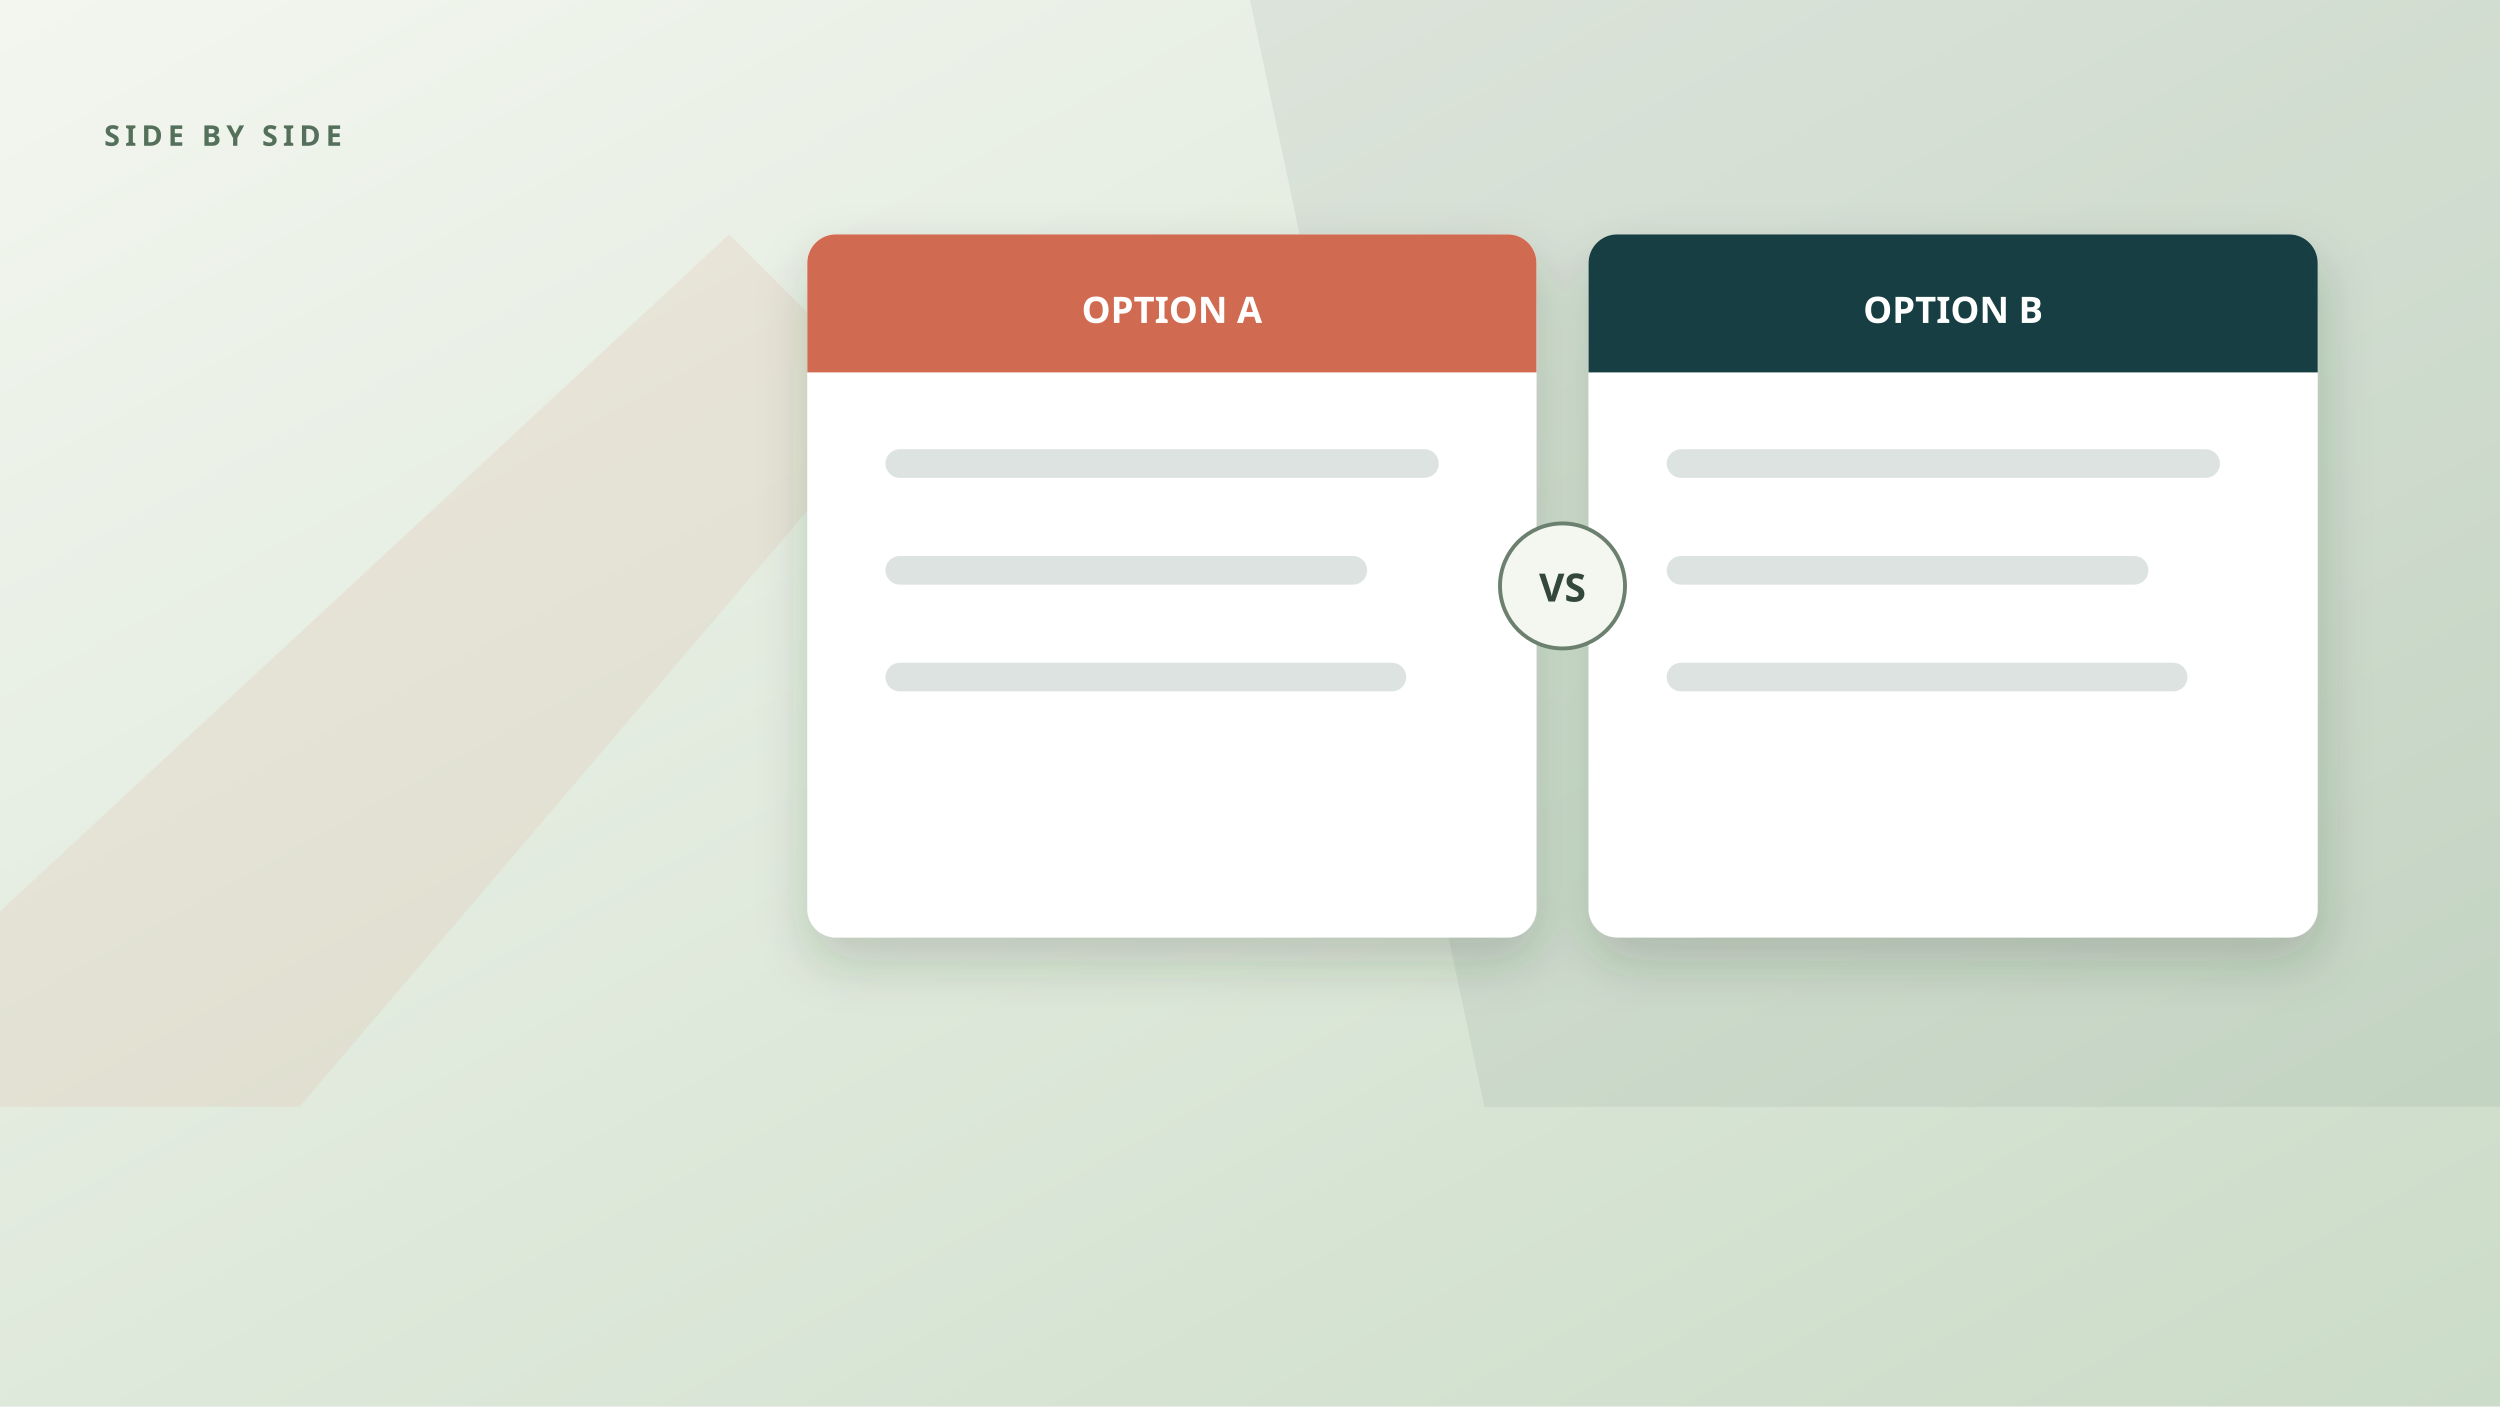
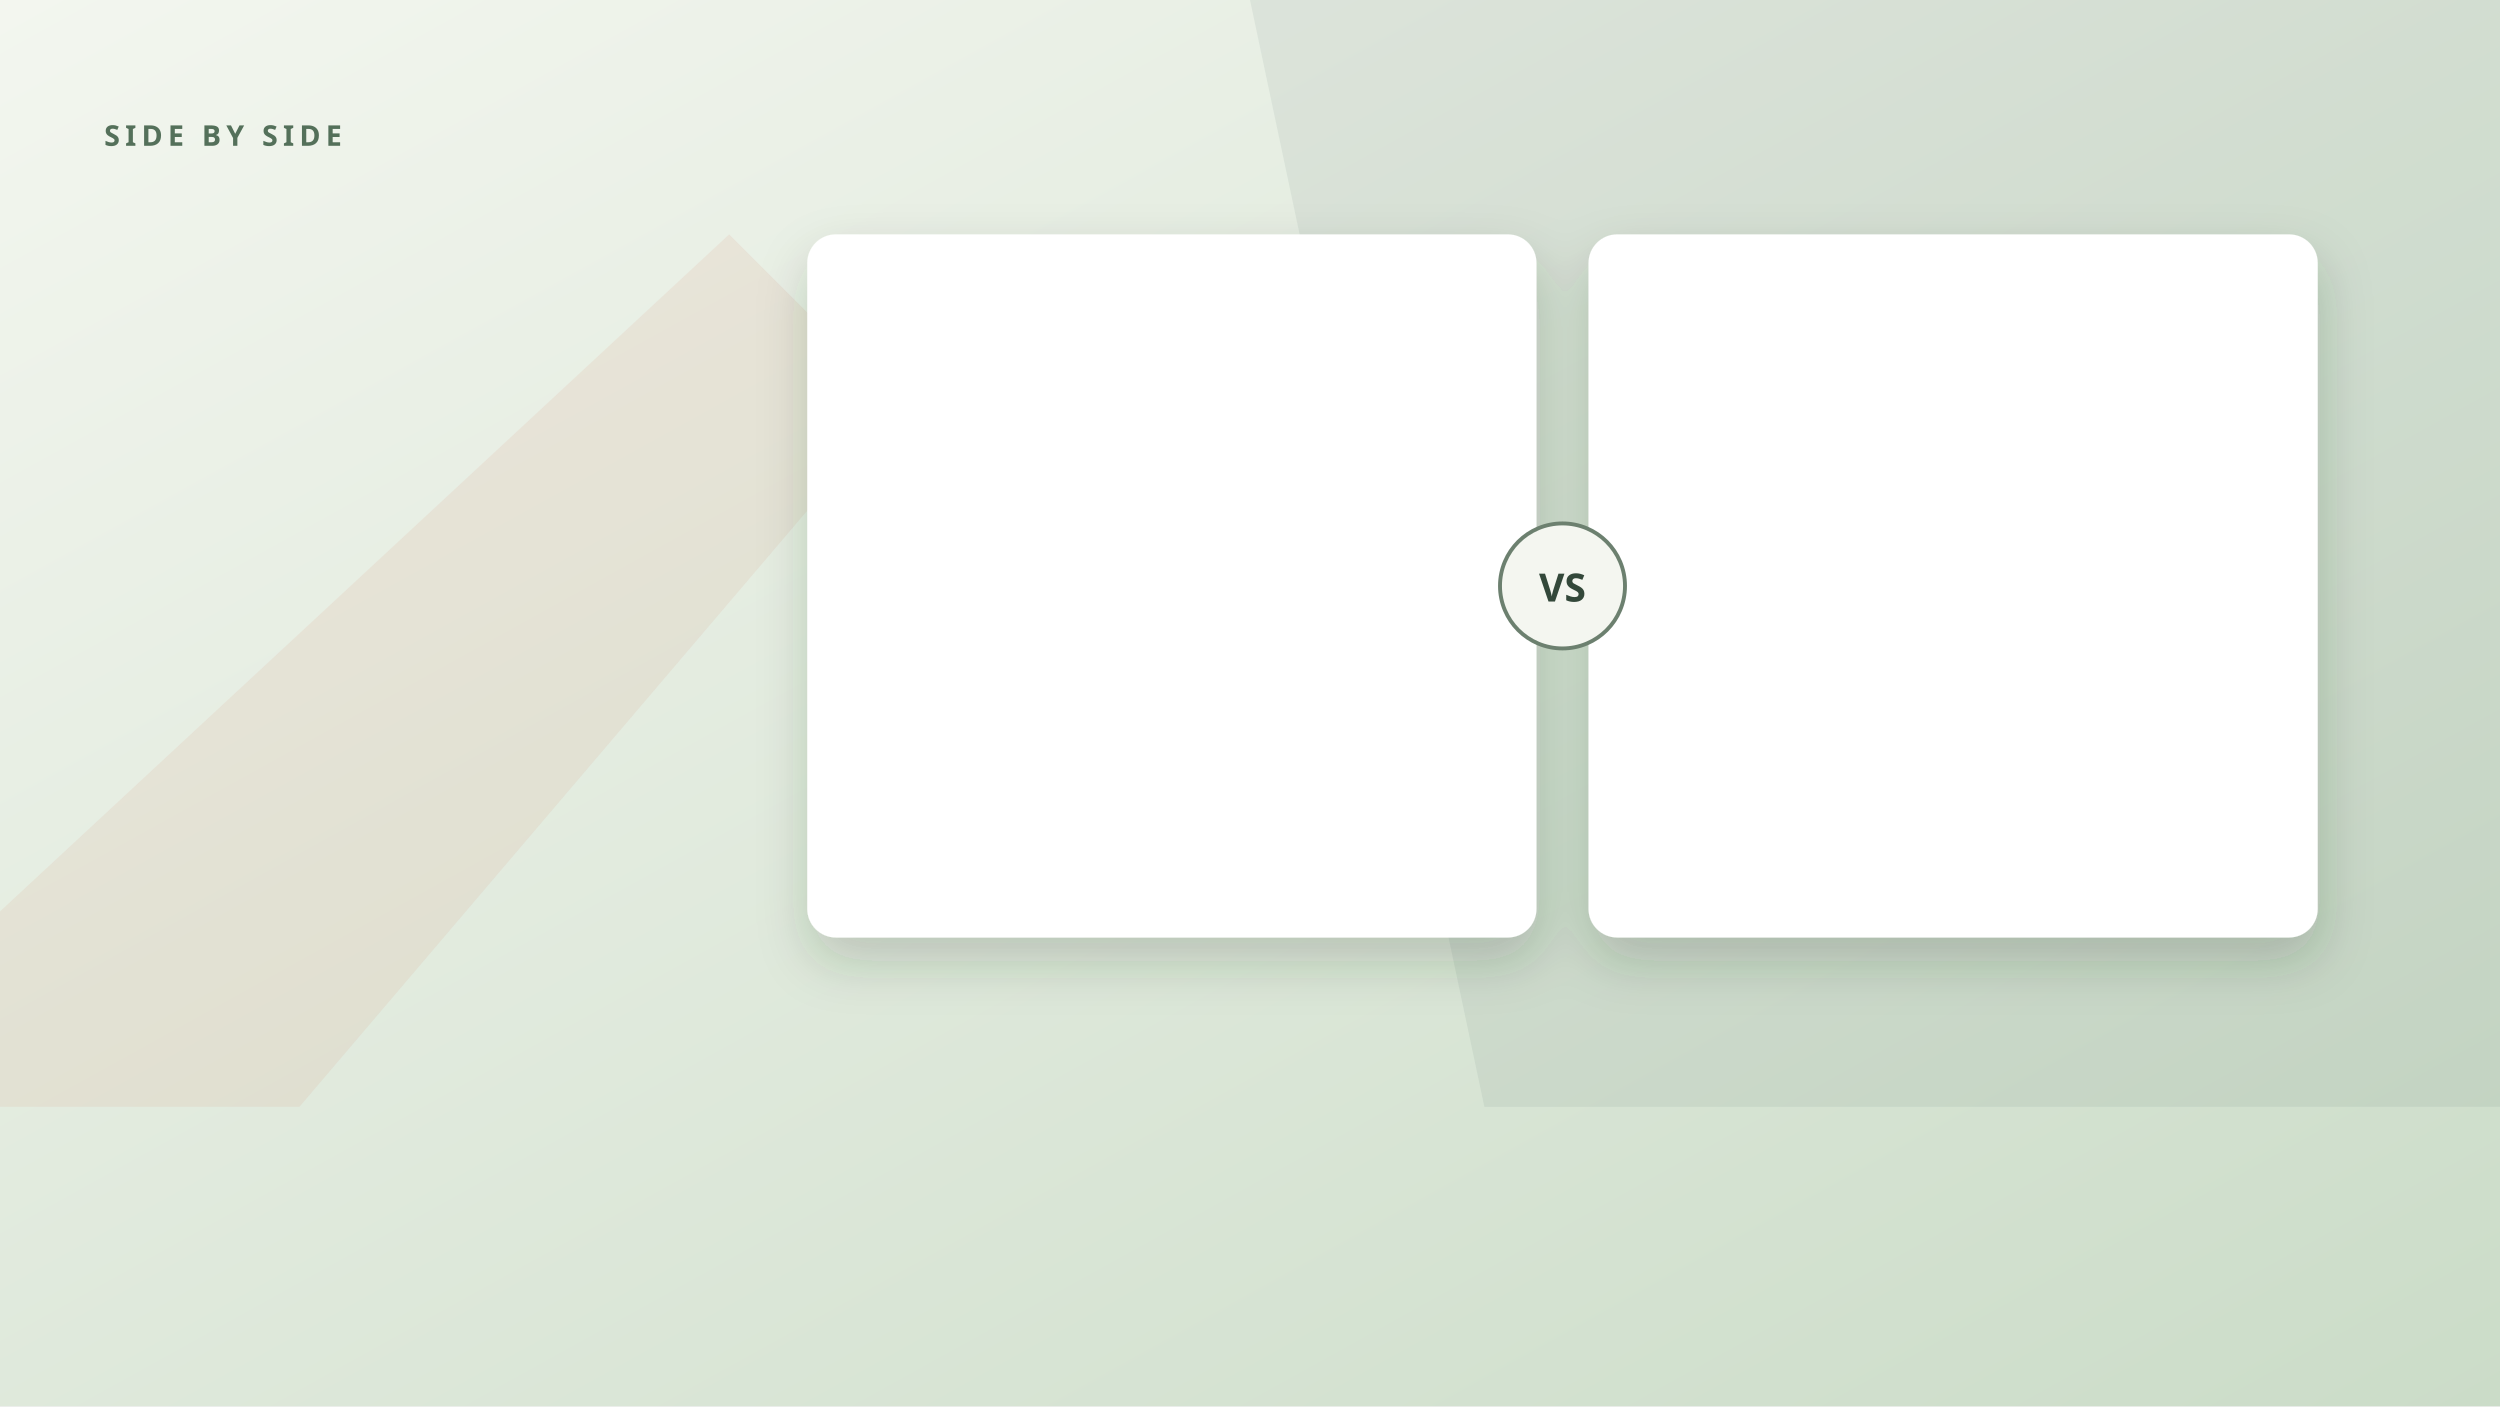
<svg xmlns="http://www.w3.org/2000/svg" viewBox="0 0 1920 1080" width="1920" height="1080">
  <defs>
    <linearGradient id="comparison-bg" x2="1" y2="1">
      <stop stop-color="#f3f6ef" />
      <stop offset="1" stop-color="#cbdcc8" />
    </linearGradient>
    <linearGradient id="comparison-cloud" y2="1">
      <stop stop-color="#fff" />
      <stop offset="1" stop-color="#e3eee1" />
    </linearGradient>
    <filter id="comparison-shadow" x="-20%" y="-20%" width="140%" height="150%">
      <feDropShadow dy="18" stdDeviation="20" flood-color="#24352a" flood-opacity=".2" />
    </filter>
  </defs>
  <rect width="1920" height="1080" fill="url(#comparison-bg)" />
  <path d="M960 0H1920V850H1140Z" fill="#173e42" opacity=".07" />
  <path d="M0 700L560 180 690 310 230 850H0Z" fill="#d06b51" opacity=".09" />
  <text x="80" y="112" fill="#54705a" font-family="Segoe UI, sans-serif" font-size="22" font-weight="800" letter-spacing="4">SIDE BY SIDE</text>
  <g filter="url(#comparison-shadow)" fill="#fff">
    <rect x="620" y="180" width="560" height="540" rx="22" />
    <rect x="1220" y="180" width="560" height="540" rx="22" />
  </g>
-   <path d="M620 202A22 22 0 01642 180H1158A22 22 0 011180 202V286H620Z" fill="#d06b51" />
-   <path d="M1220 202A22 22 0 011242 180H1758A22 22 0 011780 202V286H1220Z" fill="#173e42" />
-   <text x="900" y="248" text-anchor="middle" fill="#fff" font-family="Segoe UI, sans-serif" font-size="28" font-weight="800">OPTION A</text>
-   <text x="1500" y="248" text-anchor="middle" fill="#fff" font-family="Segoe UI, sans-serif" font-size="28" font-weight="800">OPTION B</text>
-   <g fill="#789083" opacity=".25">
-     <rect x="680" y="345" width="425" height="22" rx="11" />
-     <rect x="680" y="427" width="370" height="22" rx="11" />
-     <rect x="680" y="509" width="400" height="22" rx="11" />
-     <rect x="1280" y="345" width="425" height="22" rx="11" />
-     <rect x="1280" y="427" width="370" height="22" rx="11" />
-     <rect x="1280" y="509" width="400" height="22" rx="11" />
-   </g>
  <circle cx="1200" cy="450" r="48" fill="#f4f6f0" stroke="#6c806f" stroke-width="3" />
  <text x="1200" y="462" text-anchor="middle" fill="#33483a" font-family="Segoe UI, sans-serif" font-size="30" font-weight="900">VS</text>
</svg>
